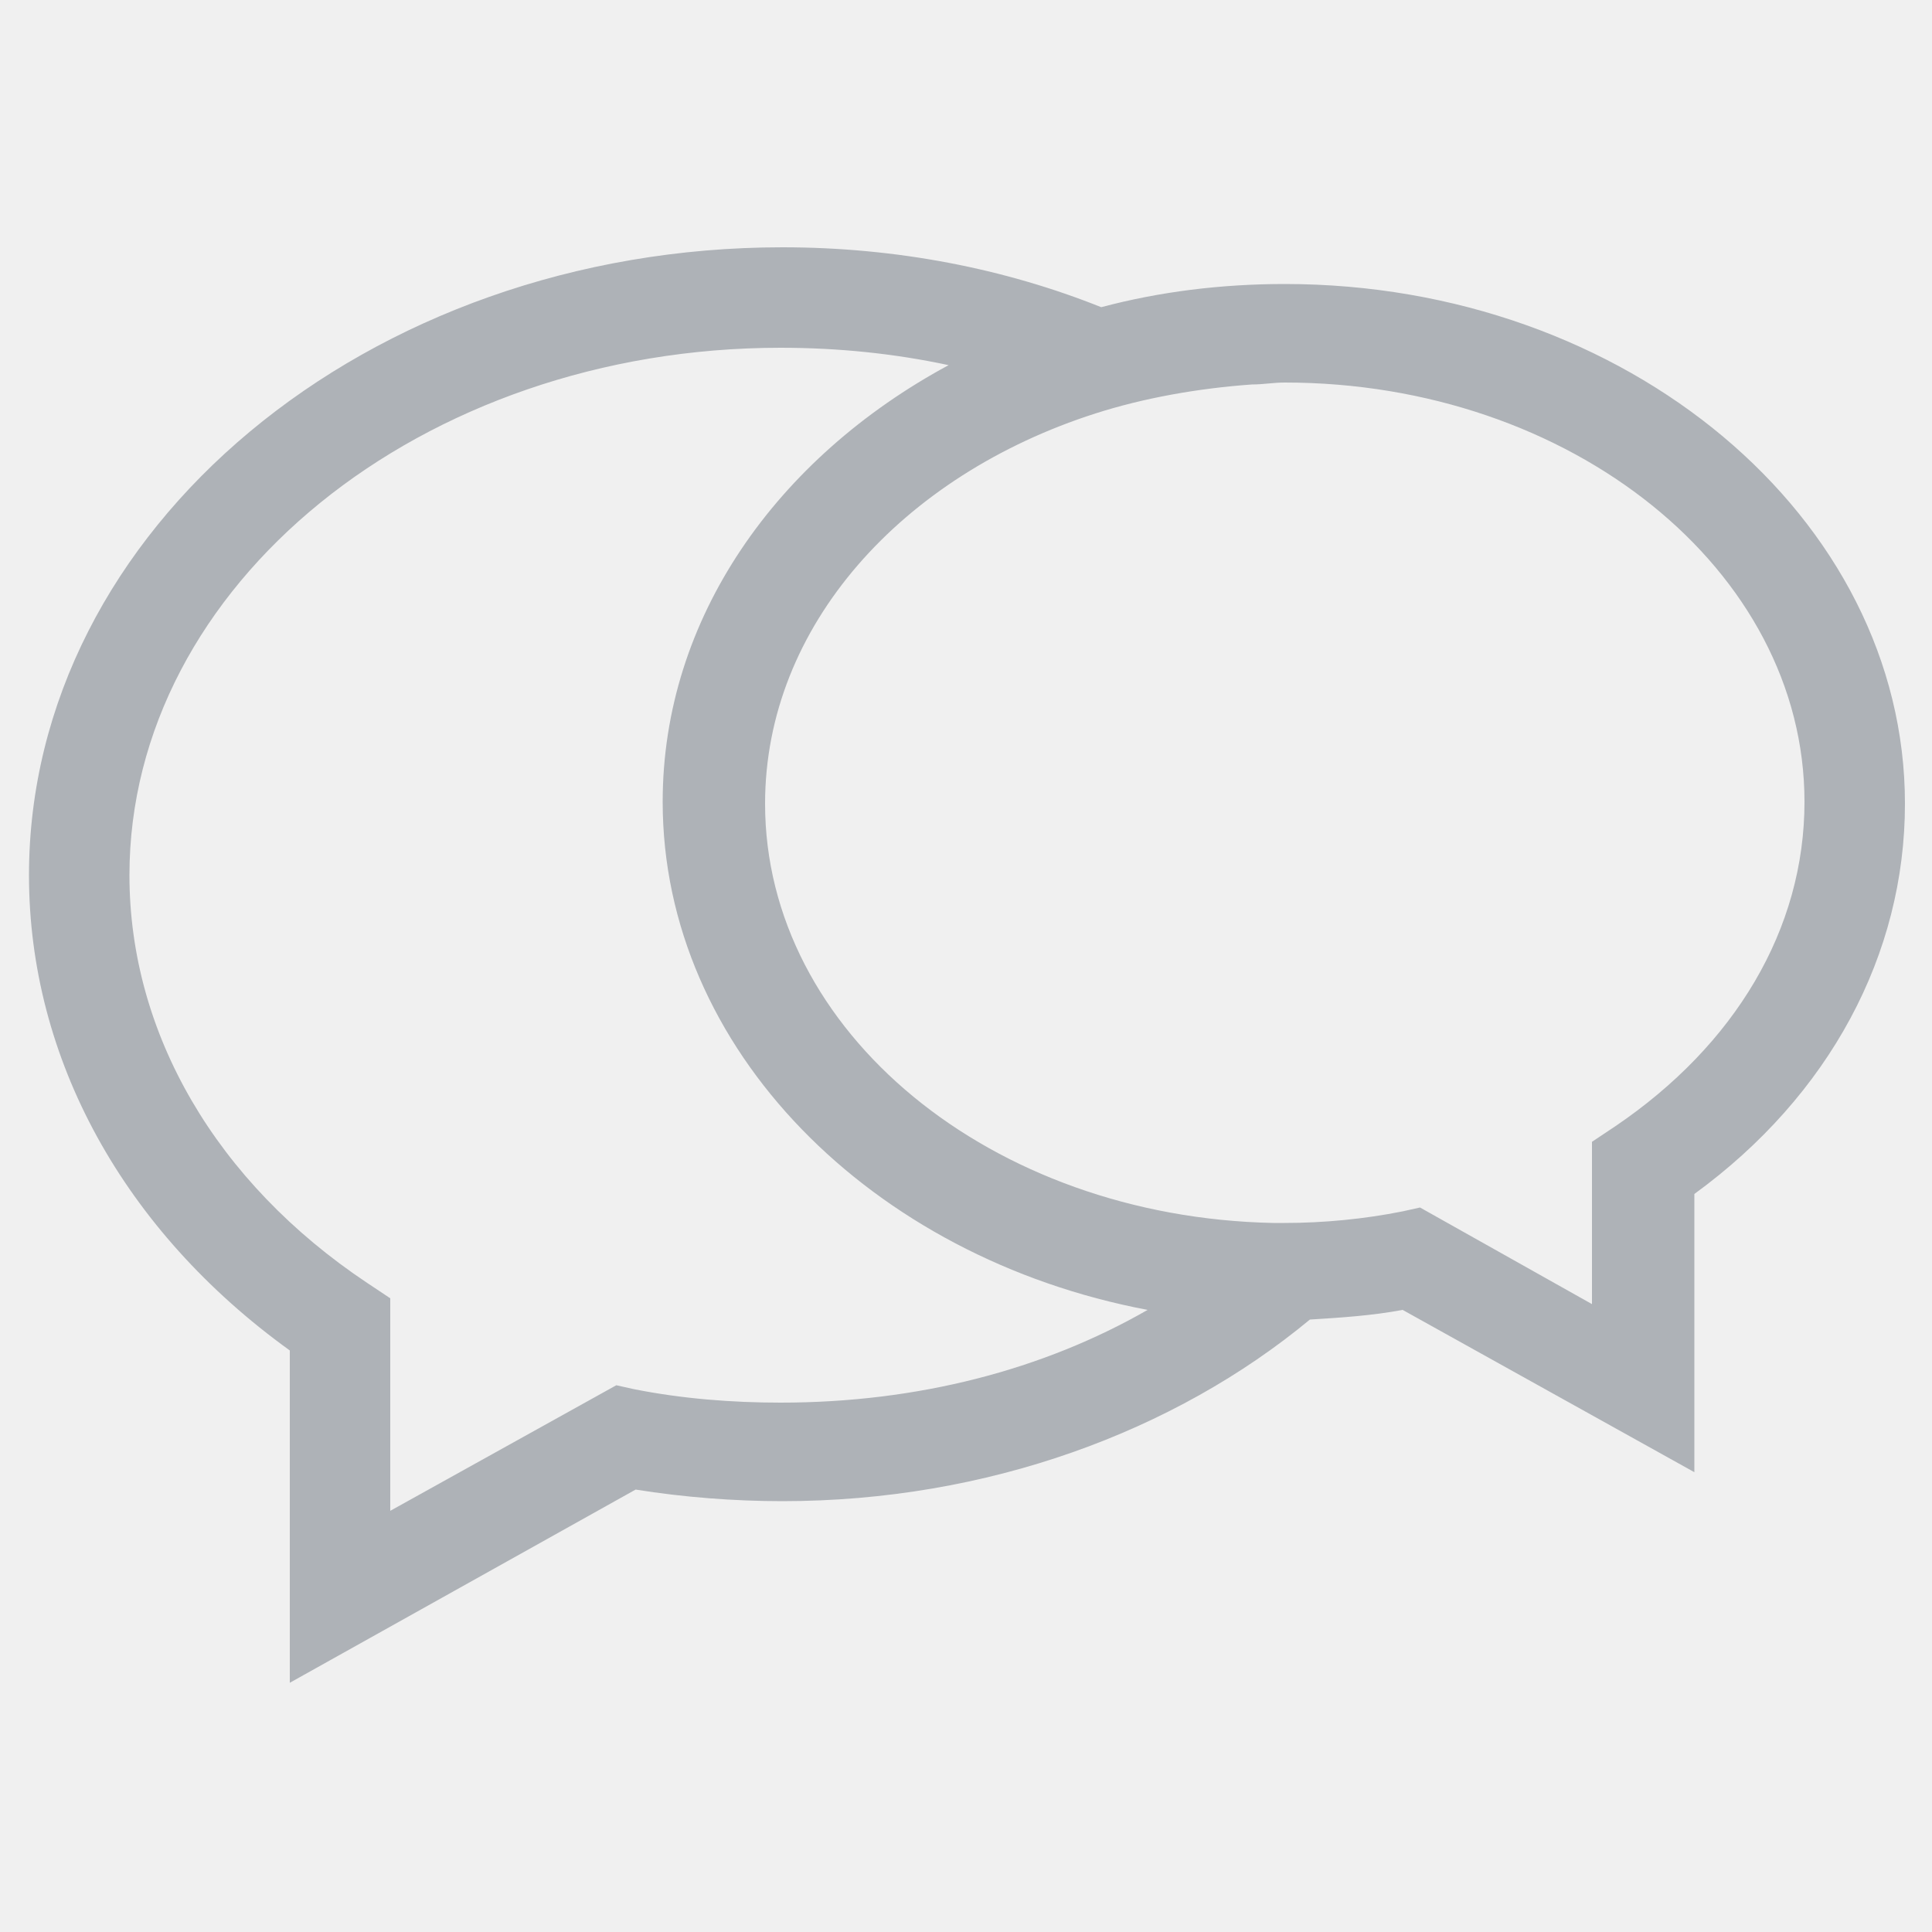
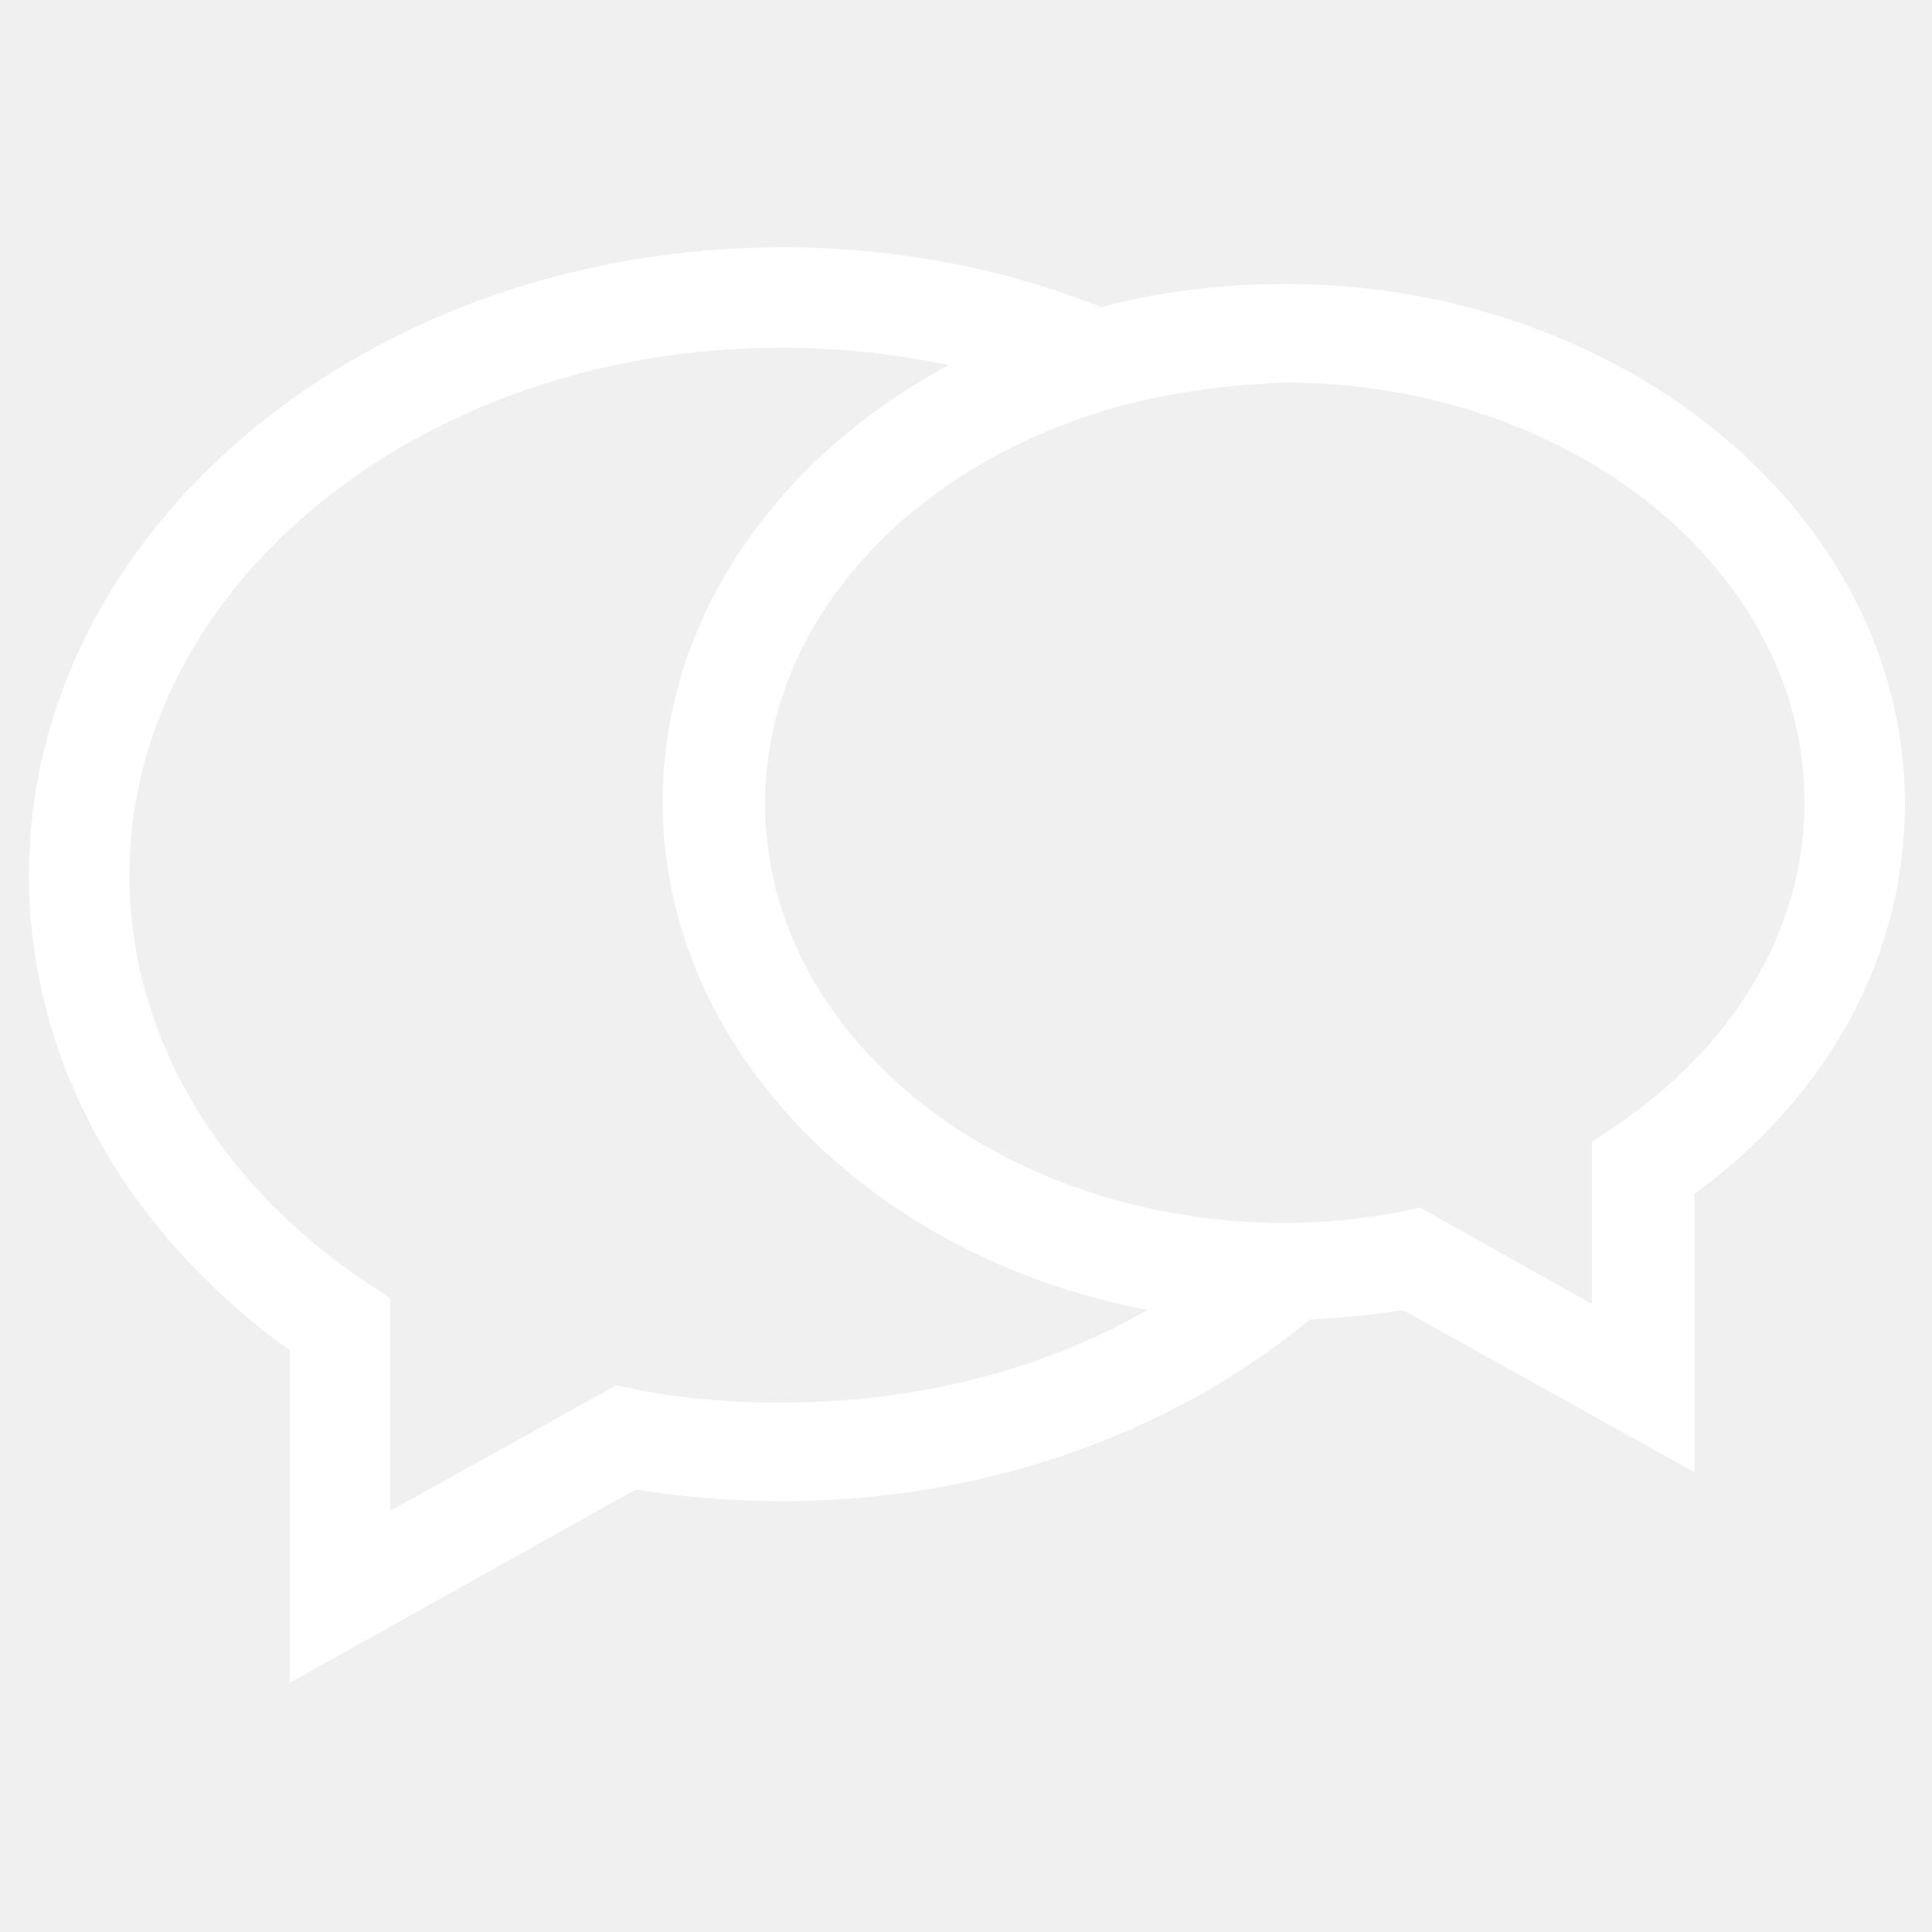
- <svg xmlns="http://www.w3.org/2000/svg" version="1.1" id="Layer_1" x="0px" y="0px" viewBox="0 0 400 400" enable-background="new 0 0 400 400" xml:space="preserve">
+ <svg xmlns="http://www.w3.org/2000/svg" version="1.1" id="Layer_1" x="0px" y="0px" viewBox="0 0 100 100" enable-background="new 0 0 100 100" xml:space="preserve">
  <g>
-     <path fill="#AEB2B7" d="M266,58.8c-13.2,0-26,1.6-38,4.8c-20-8-42.4-12.4-66-12.4c-86,0-156,58.4-156,130c0,38,19.6,73.6,54,98.4   v68.8l71.6-40c10,1.6,20.4,2.4,30.4,2.4c42.4,0,81.2-14.4,109.2-37.6c6.4-0.4,12.8-0.8,19.2-2l60.4,33.6v-57.6   c28-20.4,43.6-49.6,43.6-80.8C394.4,107.2,336.8,58.8,266,58.8L266,58.8z M161.6,290.4c-10,0-20.4-0.8-30.4-2.8l-3.6-0.8l-46.8,26   v-44l-4.8-3.2c-31.2-20.8-49.2-51.6-49.2-84.4c0-60,60.4-109.2,134.8-109.2c12,0,23.6,1.2,34.8,3.6c-35.6,19.2-59.2,52.4-59.2,90.4   c0,51.2,43.2,94.4,100.4,105.2C216,283.6,190,290.4,161.6,290.4L161.6,290.4z M334.4,233.2l-4.8,3.2V270L294,250l0,0l-3.6,0.8   c-8,1.6-16.4,2.4-24.4,2.4c-0.8,0-1.6,0-2.4,0c-58.4-1.2-105.2-39.6-105.2-86.8c0-36.8,28.4-68,68.4-80.8c10-3.2,21.2-5.2,32.4-6   c2.4,0,4.4-0.4,6.8-0.4c59.2,0,107.6,38.8,107.6,86.8C373.6,192.4,359.2,216.4,334.4,233.2L334.4,233.2z" />
+     <path fill="#FFFFFF" d="M66.5,14.7c-3.3,0-6.5,0.4-9.5,1.2c-5-2-10.6-3.1-16.5-3.1c-21.5,0-39,14.6-39,32.5   c0,9.5,4.9,18.4,13.5,24.6v17.2l17.9-10c2.5,0.4,5.1,0.6,7.6,0.6c10.6,0,20.3-3.6,27.3-9.4c1.6-0.1,3.2-0.2,4.8-0.5l15.1,8.4V61.8   c7-5.1,10.9-12.4,10.9-20.2C98.6,26.8,84.2,14.7,66.5,14.7L66.5,14.7z M40.4,72.6c-2.5,0-5.1-0.2-7.6-0.7l-0.9-0.2l-11.7,6.5V67.2   L19,66.4C11.2,61.2,6.7,53.5,6.7,45.3c0-15,15.1-27.3,33.7-27.3c3,0,5.9,0.3,8.7,0.9c-8.9,4.8-14.8,13.1-14.8,22.6   c0,12.8,10.8,23.6,25.1,26.3C54,70.9,47.5,72.6,40.4,72.6L40.4,72.6z M83.6,58.3l-1.2,0.8v8.4l-8.9-5l0,0l-0.9,0.2   c-2,0.4-4.1,0.6-6.1,0.6c-0.2,0-0.4,0-0.6,0C51.3,63,39.6,53.4,39.6,41.6c0-9.2,7.1-17,17.1-20.2c2.5-0.8,5.3-1.3,8.1-1.5   c0.6,0,1.1-0.1,1.7-0.1c14.8,0,26.9,9.7,26.9,21.7C93.4,48.1,89.8,54.1,83.6,58.3L83.6,58.3z M83.6,58.3" />
  </g>
</svg>
